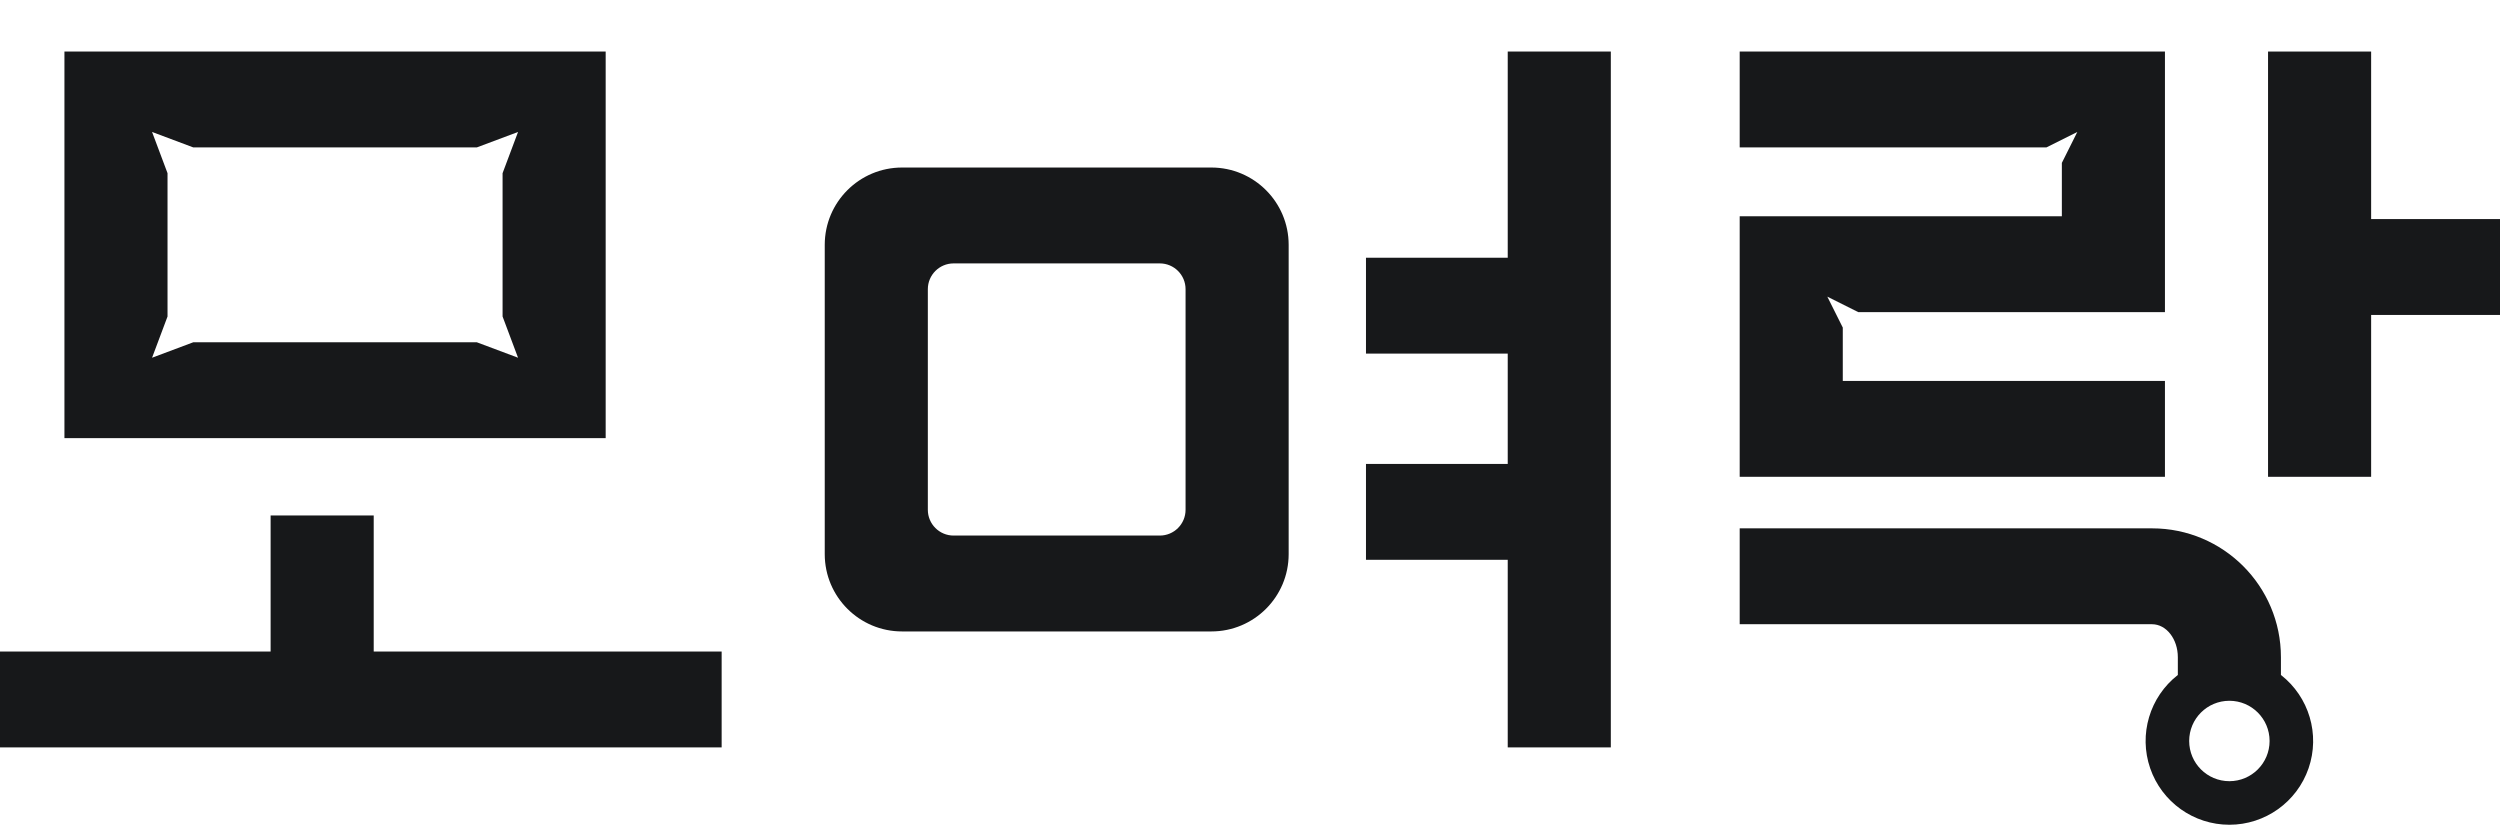
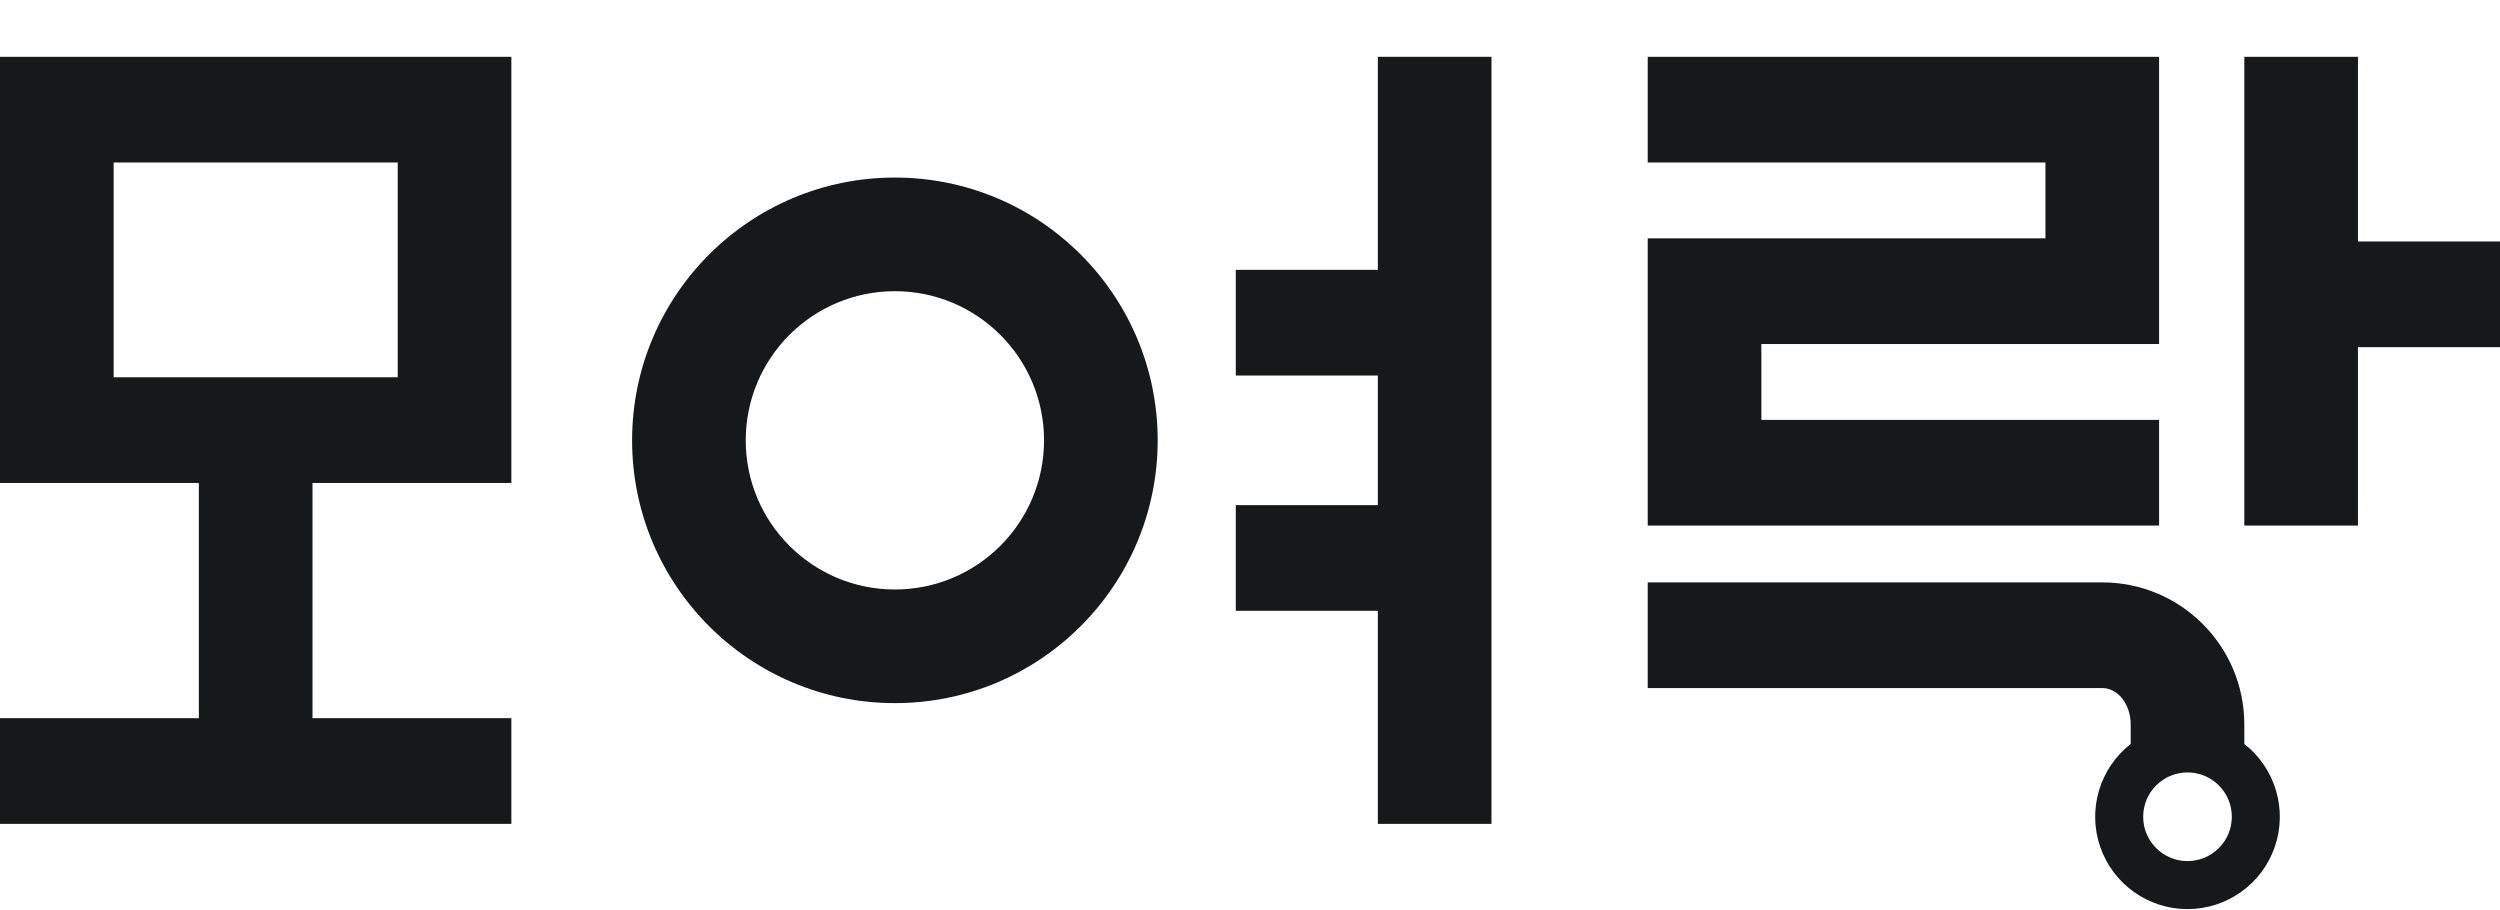
- <svg xmlns="http://www.w3.org/2000/svg" width="194" height="64" viewBox="0 0 194 64" role="img" aria-label="모여락 최종 워드마크">
-   <path fill="#17181A" fill-rule="evenodd" d="M5 4 H47 V34 H5 Z M11.8 10.24 L15 11.44 L37 11.44 L40.2 10.24 L39 13.44 L39 24.56 L40.2 27.76 L37 26.56 L15 26.56 L11.8 27.76 L13 24.56 L13 13.44 Z M21 40 L29 40 L29 50.56 L56 50.56 L56 58 L0 58 L0 50.56 L21 50.56 Z" />
-   <g transform="translate(64 0)">
-     <path fill="#17181A" fill-rule="evenodd" d="M6 13 H30 A6 6 0 0 1 36 19 V43 A6 6 0 0 1 30 49 H6 A6 6 0 0 1 0 43 V19 A6 6 0 0 1 6 13 Z M10 20.44 H26 A2 2 0 0 1 28 22.44 V39.56 A2 2 0 0 1 26 41.56 H10 A2 2 0 0 1 8 39.56 V22.44 A2 2 0 0 1 10 20.44 Z M53 4 L61 4 L61 58 L53 58 L53 43.44 L42 43.44 L42 36 L53 36 L53 27.44 L42 27.44 L42 20 L53 20 Z" />
+ <svg xmlns="http://www.w3.org/2000/svg" width="176" height="64" viewBox="0 0 176 64" role="img" aria-label="모여락 최종 워드마크">
+   <g transform="translate(0 0)">
+     <path fill="#17181A" fill-rule="evenodd" d="M0 4 H36 V34 H0 Z M8 11.44 H28 V26.56 H8 Z M14 34 H22 V50.56 H14 Z M0 50.56 H36 V58 H0 Z" />
  </g>
-   <g transform="translate(135 0)">
-     <path fill="#17181A" fill-rule="evenodd" d="M0 4 L33 4 L33 24.22 L9.2 24.22 L6.8 23.02 L8 25.42 L8 29.56 L33 29.56 L33 37 L0 37 L0 16.78 L25 16.78 L25 12.64 L26.2 10.24 L23.8 11.44 L0 11.44 Z" />
-     <path fill="#17181A" fill-rule="evenodd" d="M41 4 L49 4 L49 17 L59 17 L59 24.44 L49 24.44 L49 37 L41 37 Z" />
+   <g transform="translate(45 0)">
+     <path fill="#17181A" fill-rule="evenodd" d="M-0.5 31 A18.5 18.5 0 1 0 36.5 31 A18.5 18.5 0 1 0 -0.5 31 Z M7.5 31 A10.5 10.5 0 1 0 28.5 31 A10.5 10.5 0 1 0 7.5 31 Z M42 19 H52 V26.44 H42 Z M42 35.56 H52 V43 H42 Z M52 4 H60 V58 H52 Z" />
+   </g>
+   <g transform="translate(116 0)">
+     <path fill="#17181A" fill-rule="evenodd" d="M0 4 L36 4 L36 24.22 L8 24.22 L8 29.56 L36 29.56 L36 37 L0 37 L0 16.78 L28 16.78 L28 11.44 L0 11.44 Z" />
+     <path fill="#17181A" fill-rule="evenodd" d="M42 4 H50 V37 H42 Z M50 17 H60 V24.44 H50 Z" />
    <path fill="#17181A" fill-rule="evenodd" d="M0 41 H32 A10 10 0 0 1 42 51 V52.377 A6.5 6.5 0 1 1 34 52.377 V51 A2 2.56 0 0 0 32 48.44 H0 Z M34.88 57.5 A3.12 3.12 0 1 0 41.12 57.5 A3.12 3.12 0 1 0 34.88 57.5 Z" />
  </g>
</svg>
